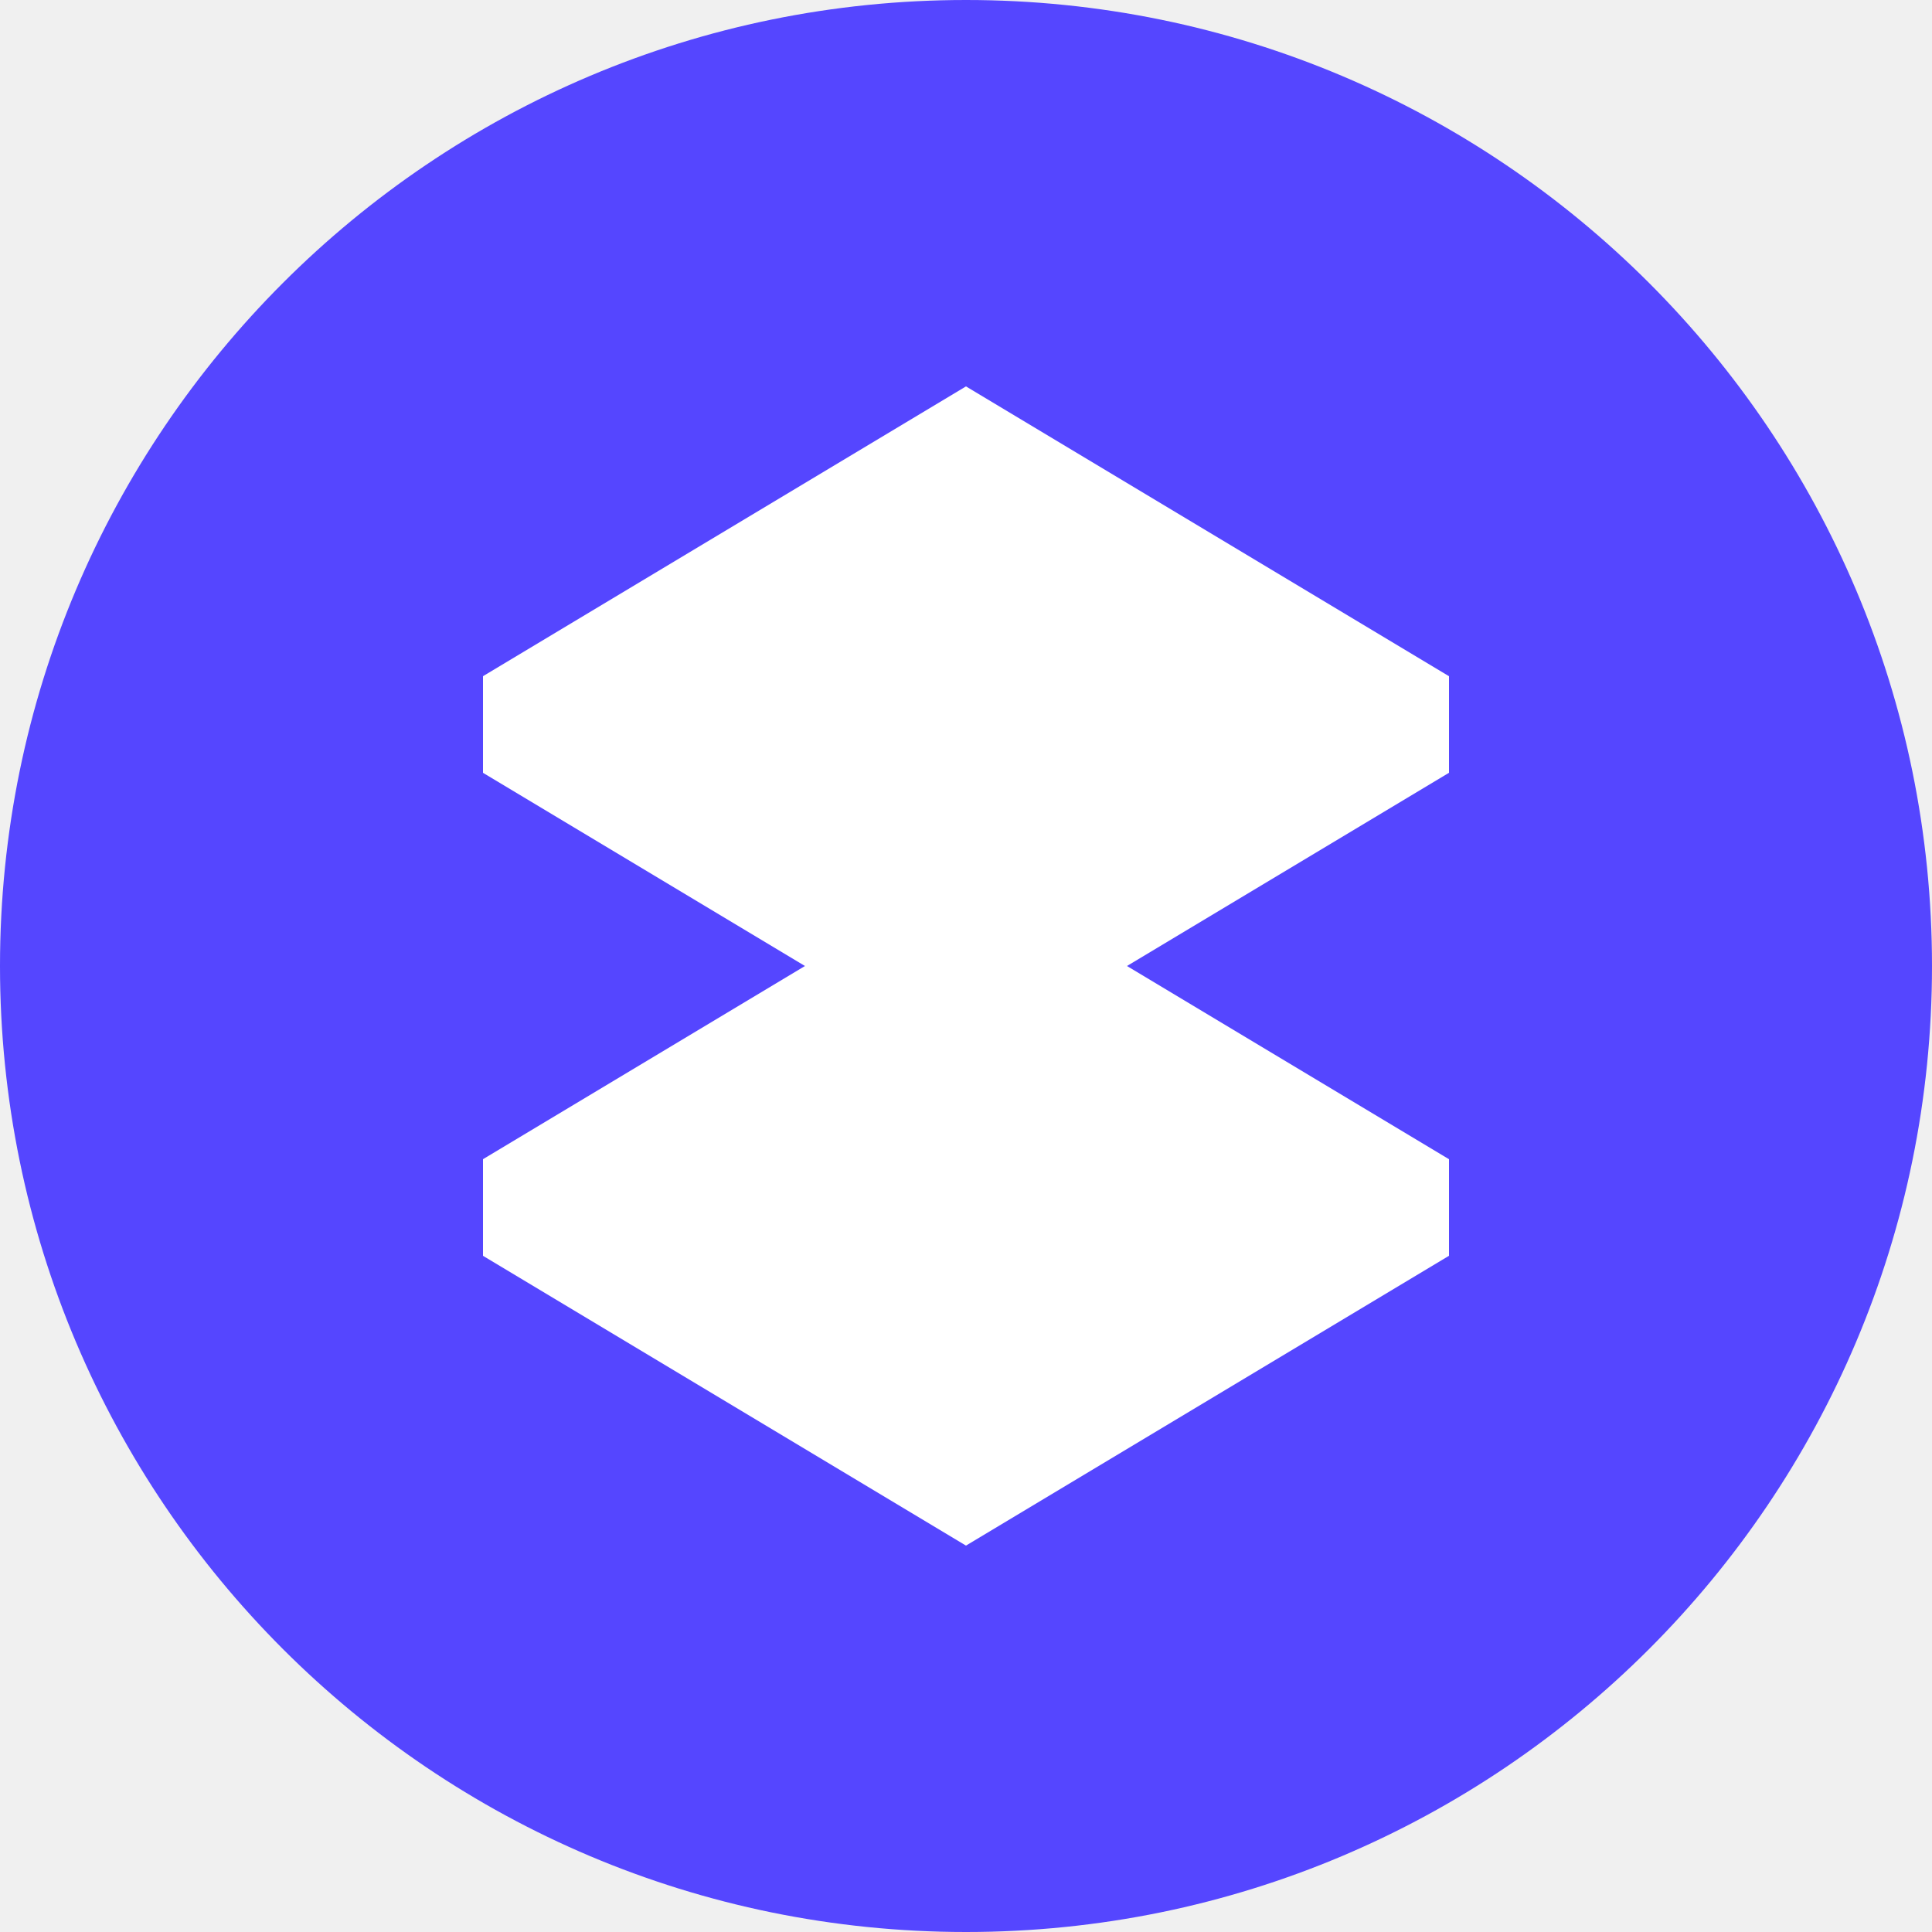
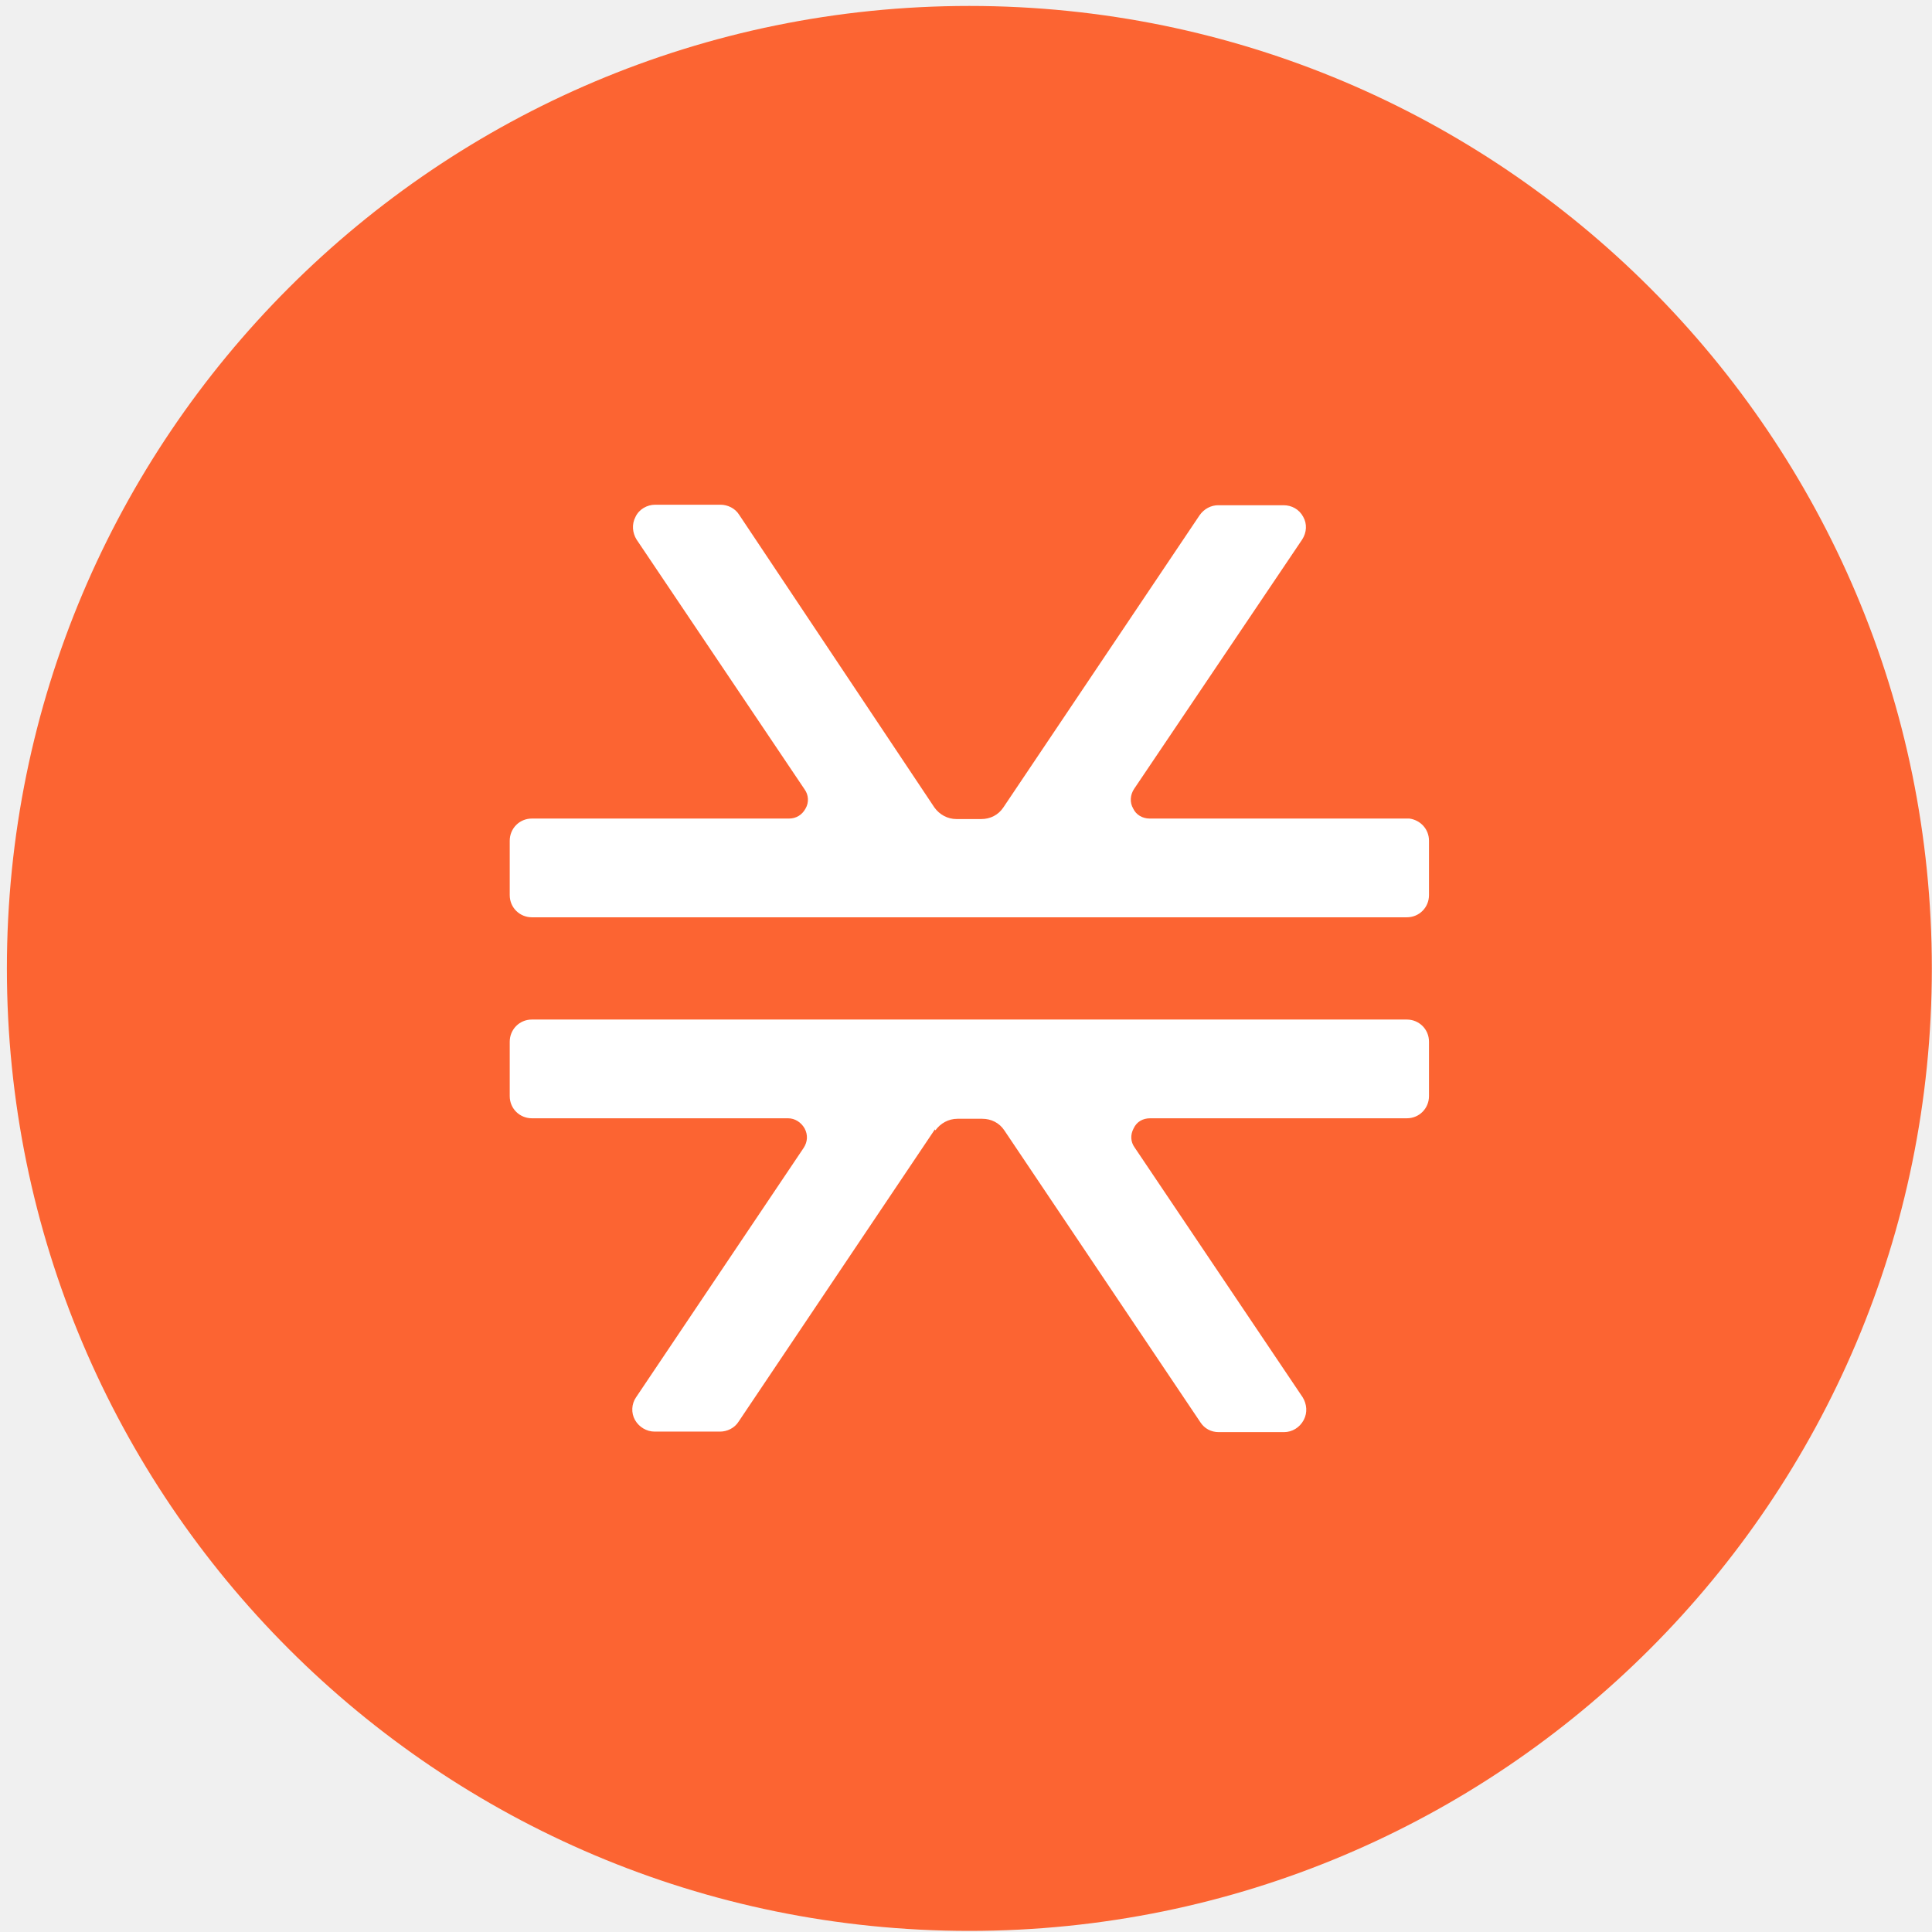
- <svg xmlns="http://www.w3.org/2000/svg" width="100" height="100" viewBox="0 0 100 100" fill="none">
-   <rect width="100" height="100" rx="50" fill="#5546FF" />
-   <g fill="white">
-     <path d="M25 35 L50 20 L75 35 L75 40 L50 55 L25 40 Z" />
-     <path d="M25 60 L50 45 L75 60 L75 65 L50 80 L25 65 Z" />
-   </g>
+ <svg xmlns="http://www.w3.org/2000/svg" width="274" height="274" viewBox="0 0 274 274" fill="none">
+   <rect x="0.977" y="0.843" width="273" height="273" rx="136.5" fill="#FC6432" style="fill:#FC6432;fill:color(display-p3 0.988 0.392 0.196);fill-opacity:1;" />
+   <path fill-rule="evenodd" clip-rule="evenodd" d="M160.704 114.66C160.205 113.803 160.276 112.731 160.847 111.874L184.68 76.511C185.323 75.511 185.394 74.296 184.823 73.296C184.252 72.224 183.182 71.653 182.04 71.653H172.764C171.765 71.653 170.766 72.153 170.123 73.082L142.294 114.518C141.58 115.589 140.438 116.161 139.154 116.161H135.657C134.373 116.161 133.231 115.518 132.518 114.518L104.831 73.01C104.26 72.081 103.189 71.581 102.19 71.581H92.914C91.772 71.581 90.63 72.224 90.131 73.296C89.56 74.368 89.703 75.582 90.273 76.511L114.107 111.946C114.678 112.731 114.749 113.803 114.25 114.66C113.75 115.589 112.894 116.089 111.895 116.089H75.431C73.647 116.089 72.291 117.518 72.291 119.233V126.948C72.291 128.734 73.718 130.092 75.431 130.092H199.523C201.307 130.092 202.663 128.663 202.663 126.948V119.233C202.663 117.589 201.45 116.304 199.88 116.089C199.737 116.089 199.594 116.089 199.452 116.089H163.059C162.06 116.089 161.132 115.589 160.704 114.66ZM132.589 160.168L104.759 201.604C104.188 202.533 103.118 203.033 102.119 203.033H92.842C91.701 203.033 90.63 202.39 90.059 201.39C89.489 200.39 89.56 199.104 90.202 198.175L113.964 162.812C114.535 161.955 114.607 160.954 114.107 160.026C113.608 159.168 112.751 158.597 111.752 158.597H75.431C73.718 158.597 72.291 157.239 72.291 155.453V147.738C72.291 146.023 73.647 144.594 75.431 144.594H199.238C199.238 144.594 199.452 144.594 199.523 144.594C201.236 144.594 202.663 145.952 202.663 147.738V155.453C202.663 157.168 201.307 158.597 199.523 158.597H163.13C162.06 158.597 161.204 159.097 160.775 160.026C160.276 160.954 160.347 161.955 160.918 162.74L184.752 198.175C185.323 199.104 185.465 200.318 184.895 201.39C184.324 202.462 183.253 203.105 182.112 203.105H172.835C171.765 203.105 170.837 202.605 170.266 201.747L142.436 160.311C141.723 159.24 140.581 158.668 139.297 158.668H135.8C134.516 158.668 133.374 159.311 132.66 160.311L132.589 160.168Z" fill="white" style="fill:white;fill-opacity:1;" />
</svg>
